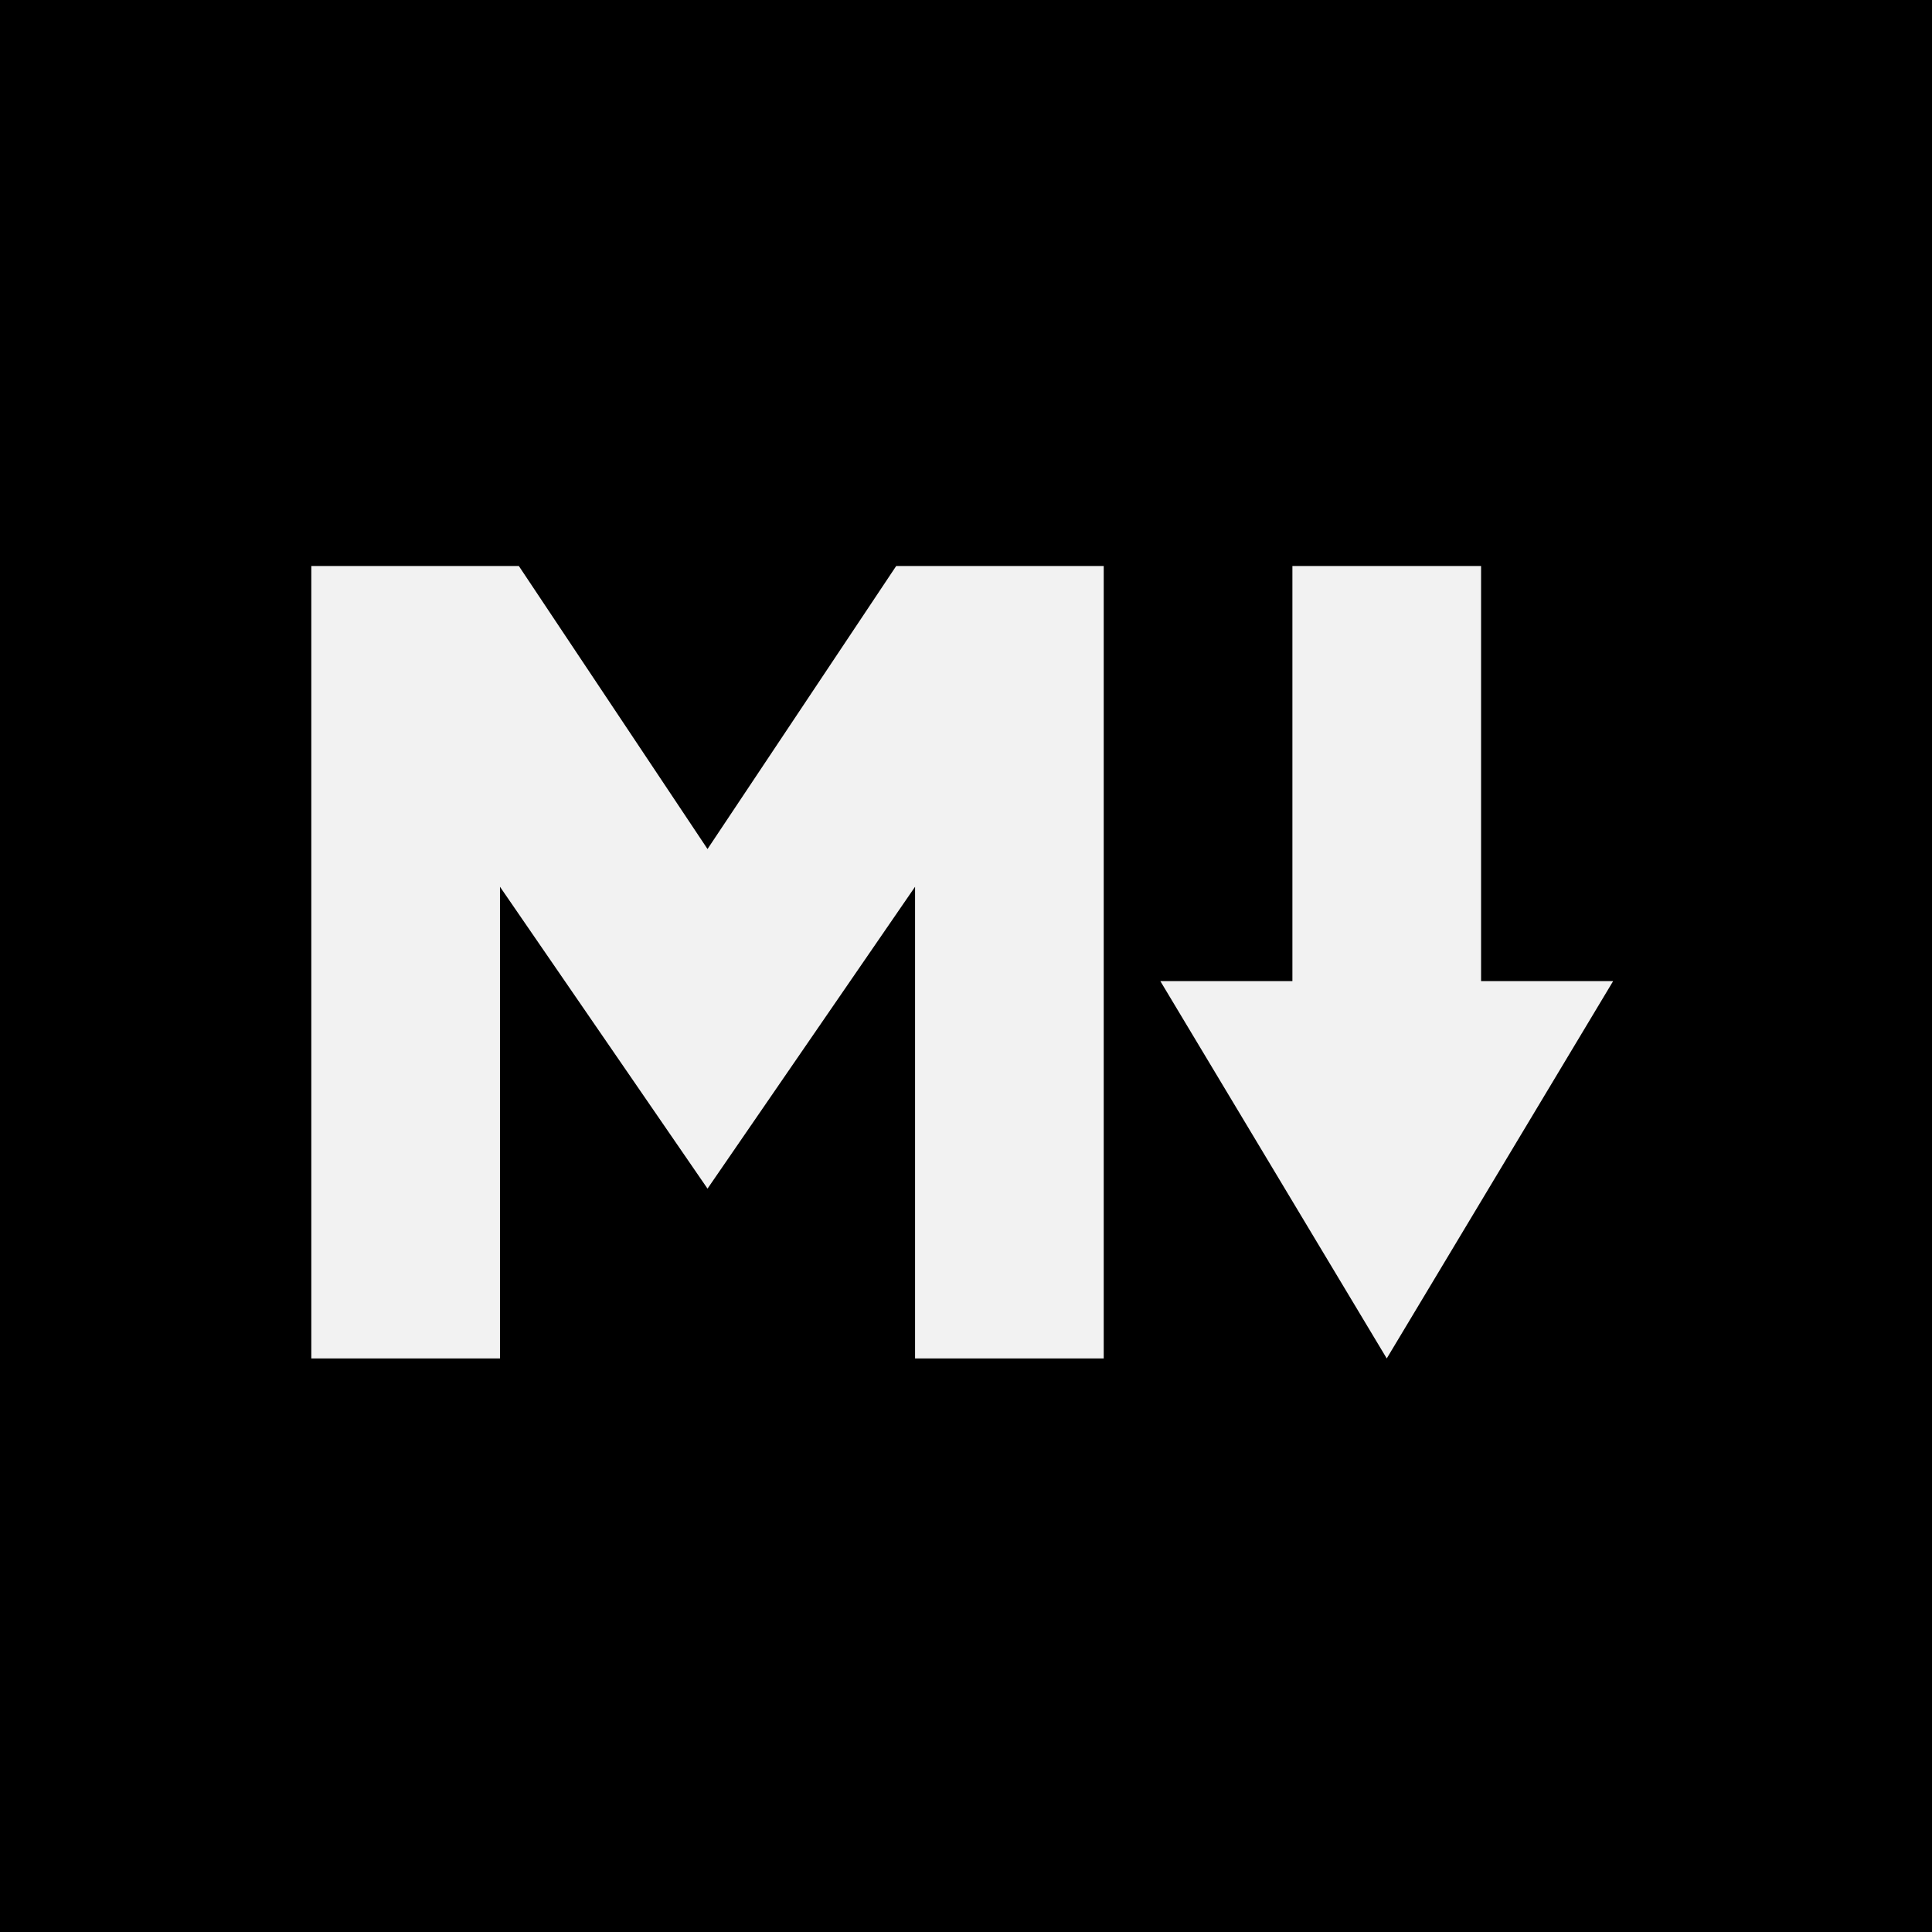
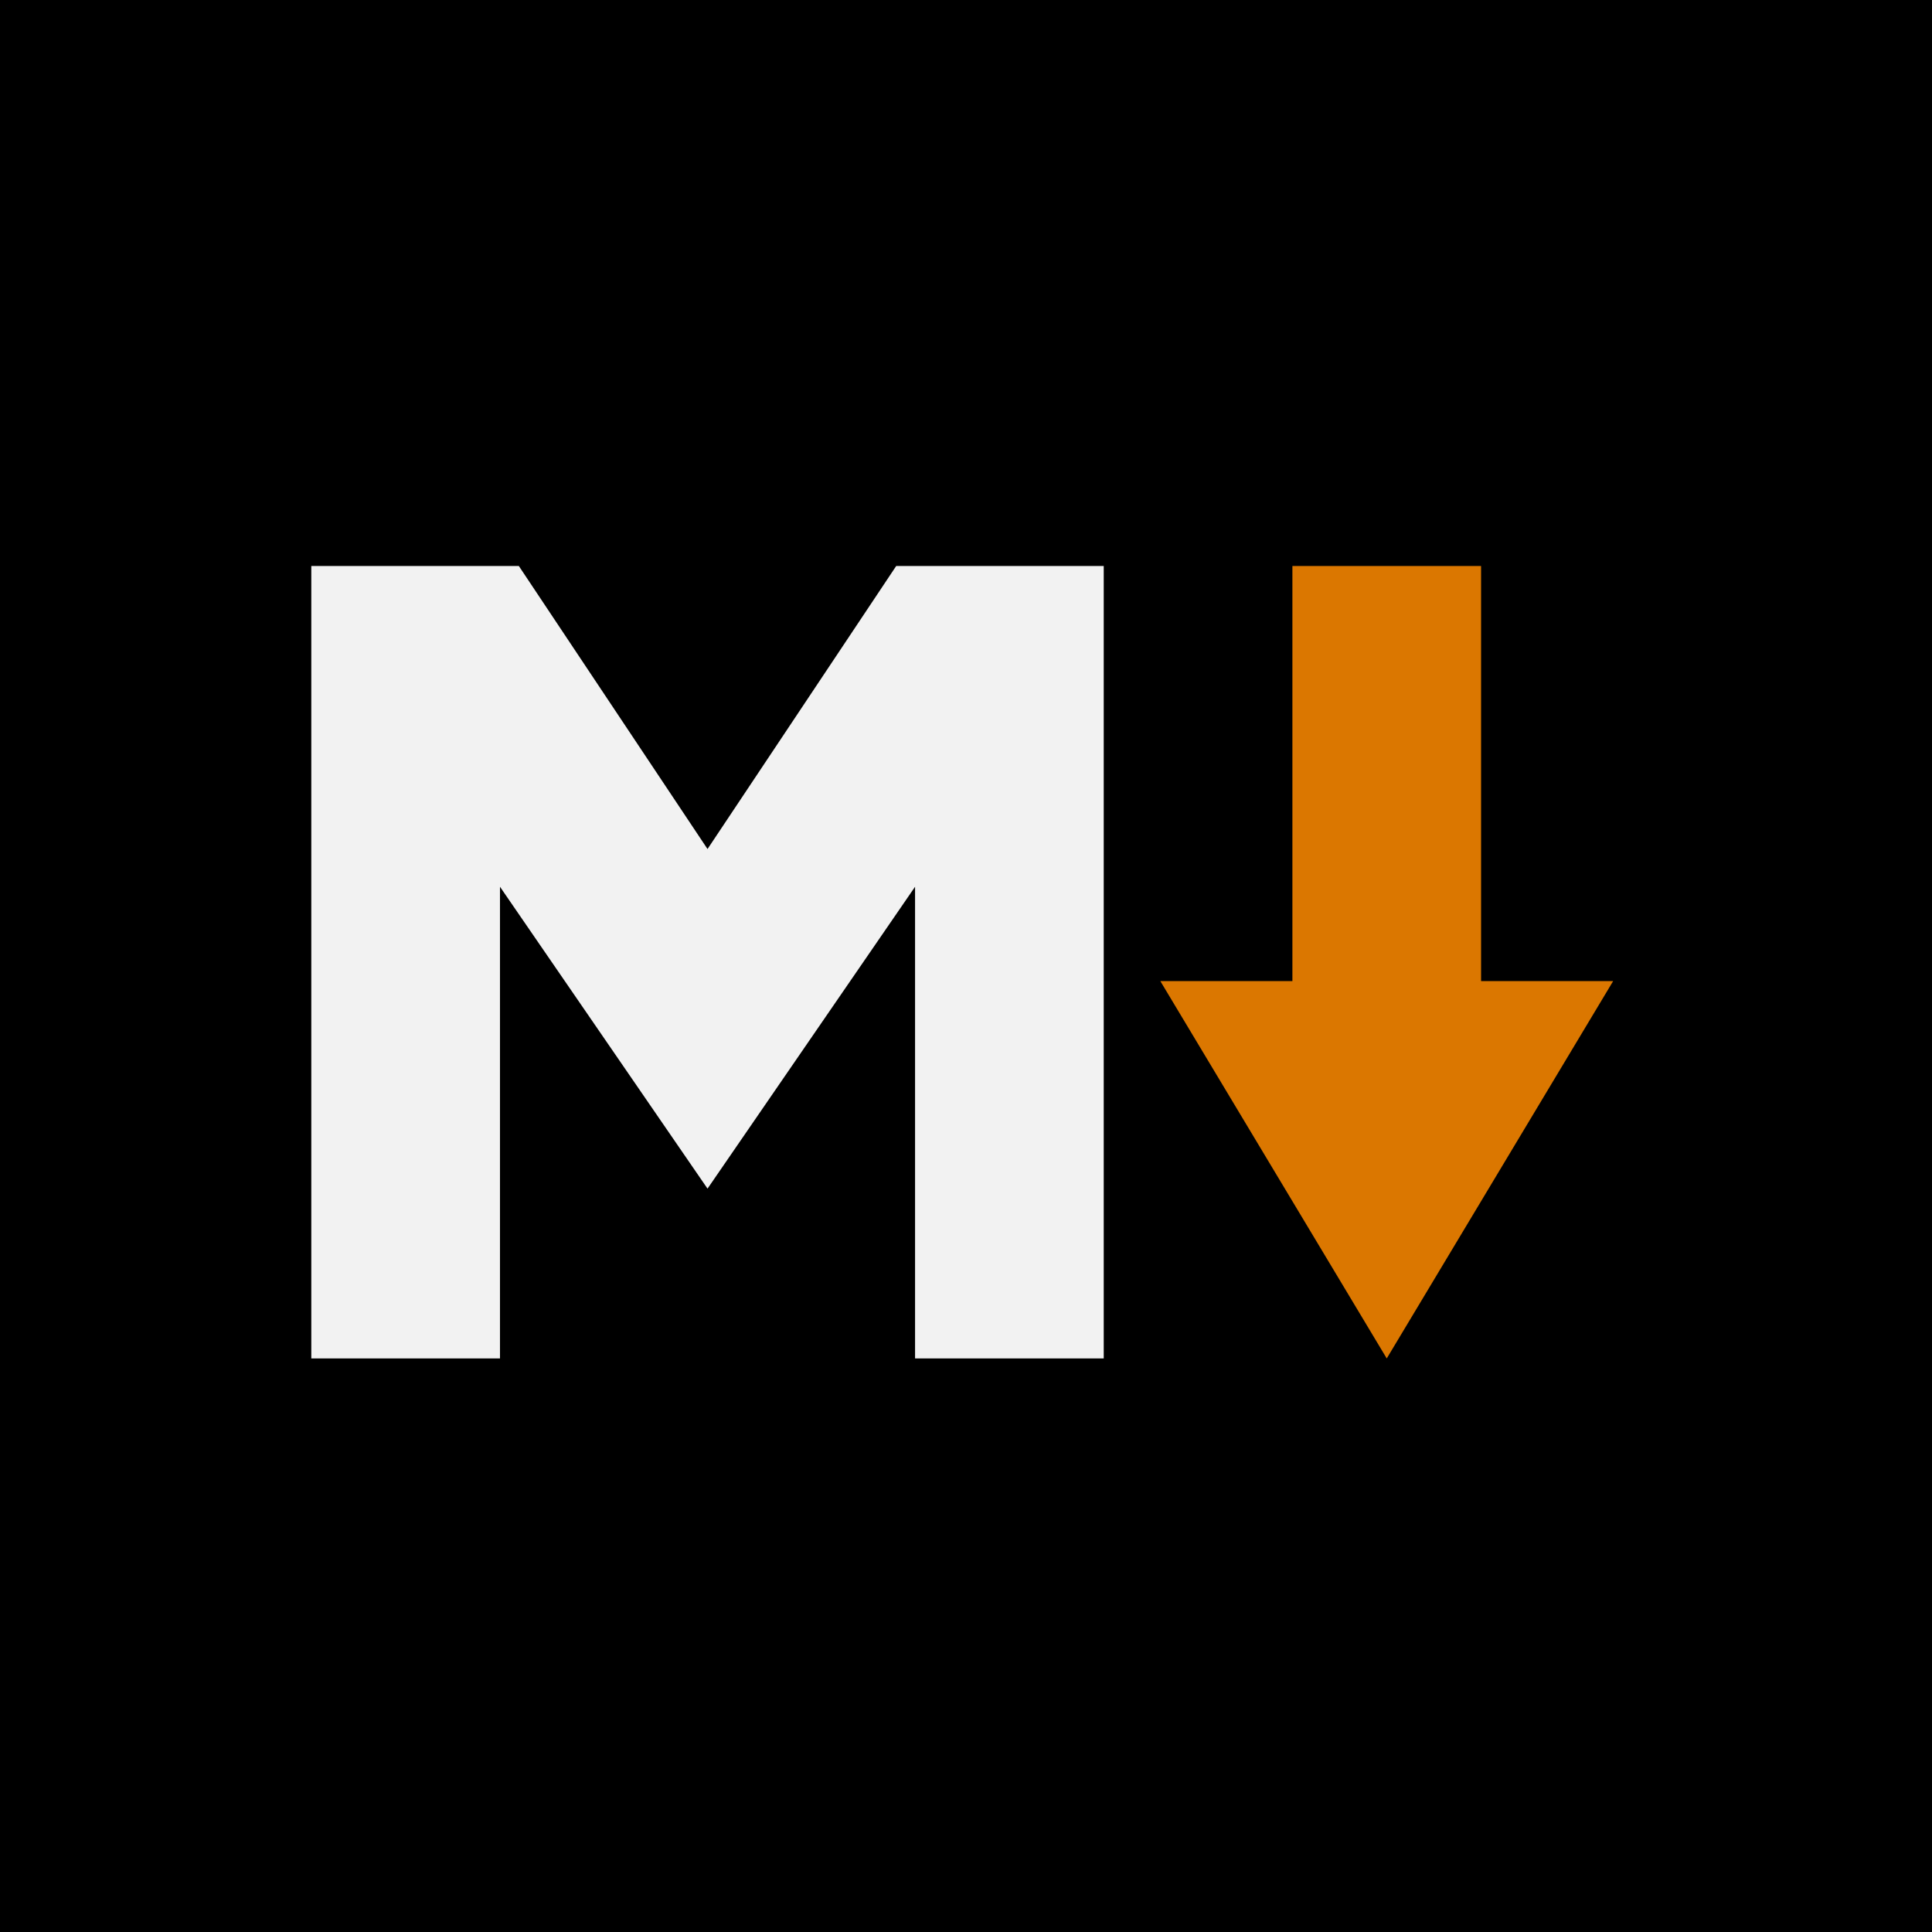
<svg xmlns="http://www.w3.org/2000/svg" viewBox="0 0 1024 1024">
  <rect width="1024" height="1024" fill="#000" />
-   <path fill="#f2f2f2" d="M165 720V300H275L375 450L475 300H585V720H485V470L375 630L265 470V720Z M685 300H785V520H855L735 720L615 520H685Z" />
+   <path fill="#f2f2f2" d="M165 720V300H275L375 450L475 300H585V720H485V470L375 630L265 470V720Z" />
+   <path fill="#db7700" d="M685 300H785V520H855L735 720L615 520H685Z" />
</svg>
